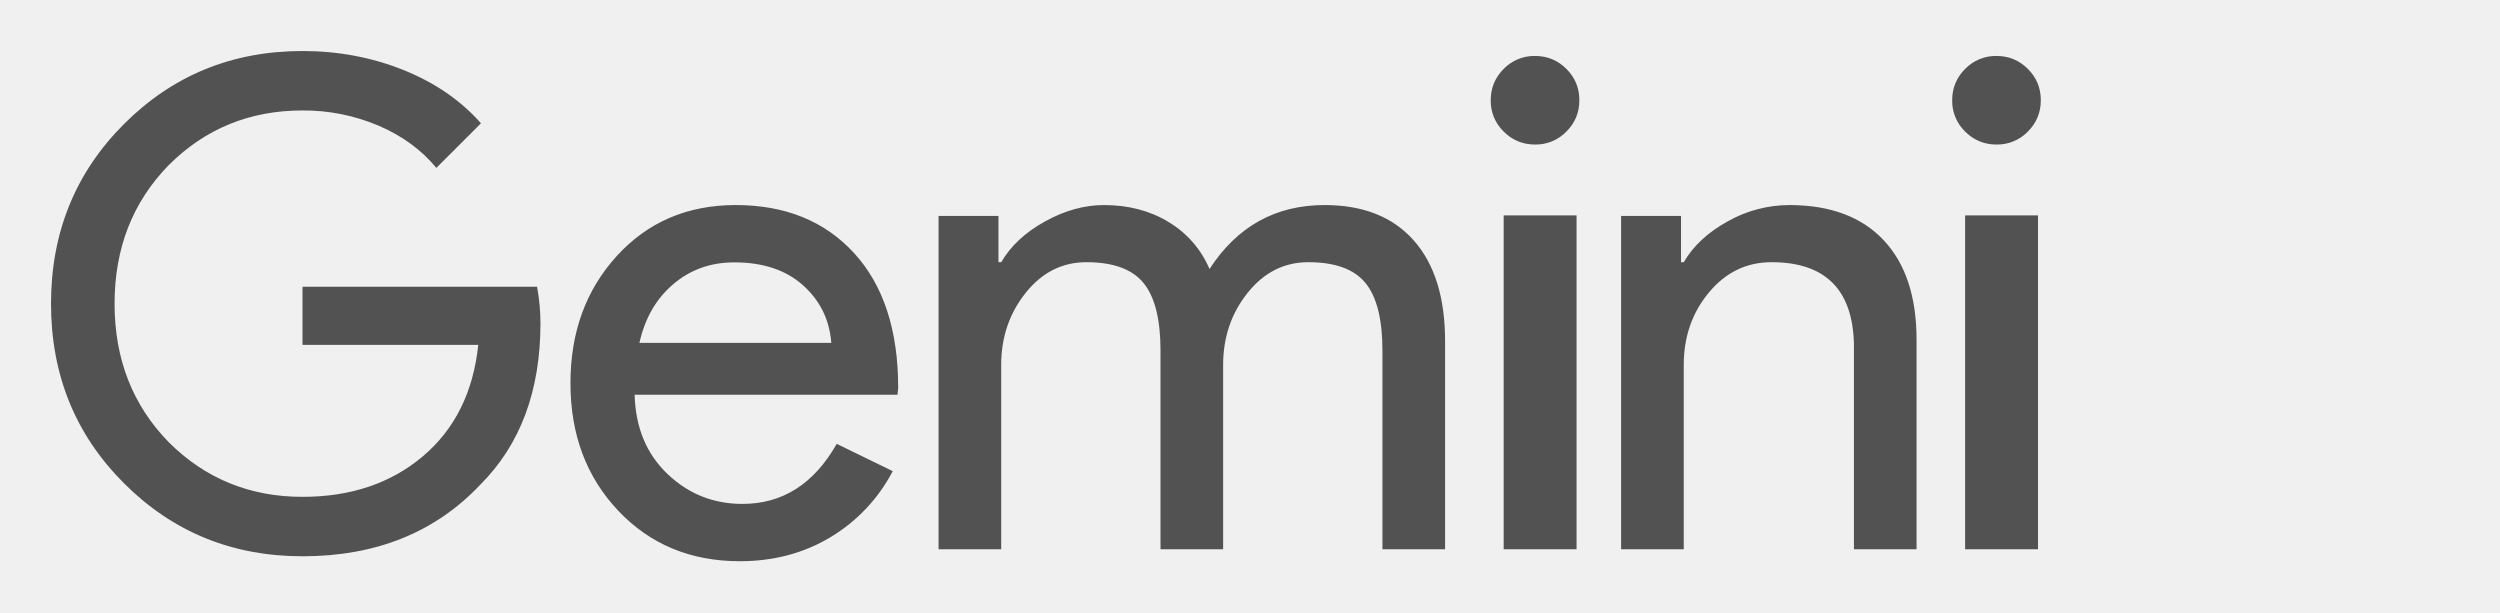
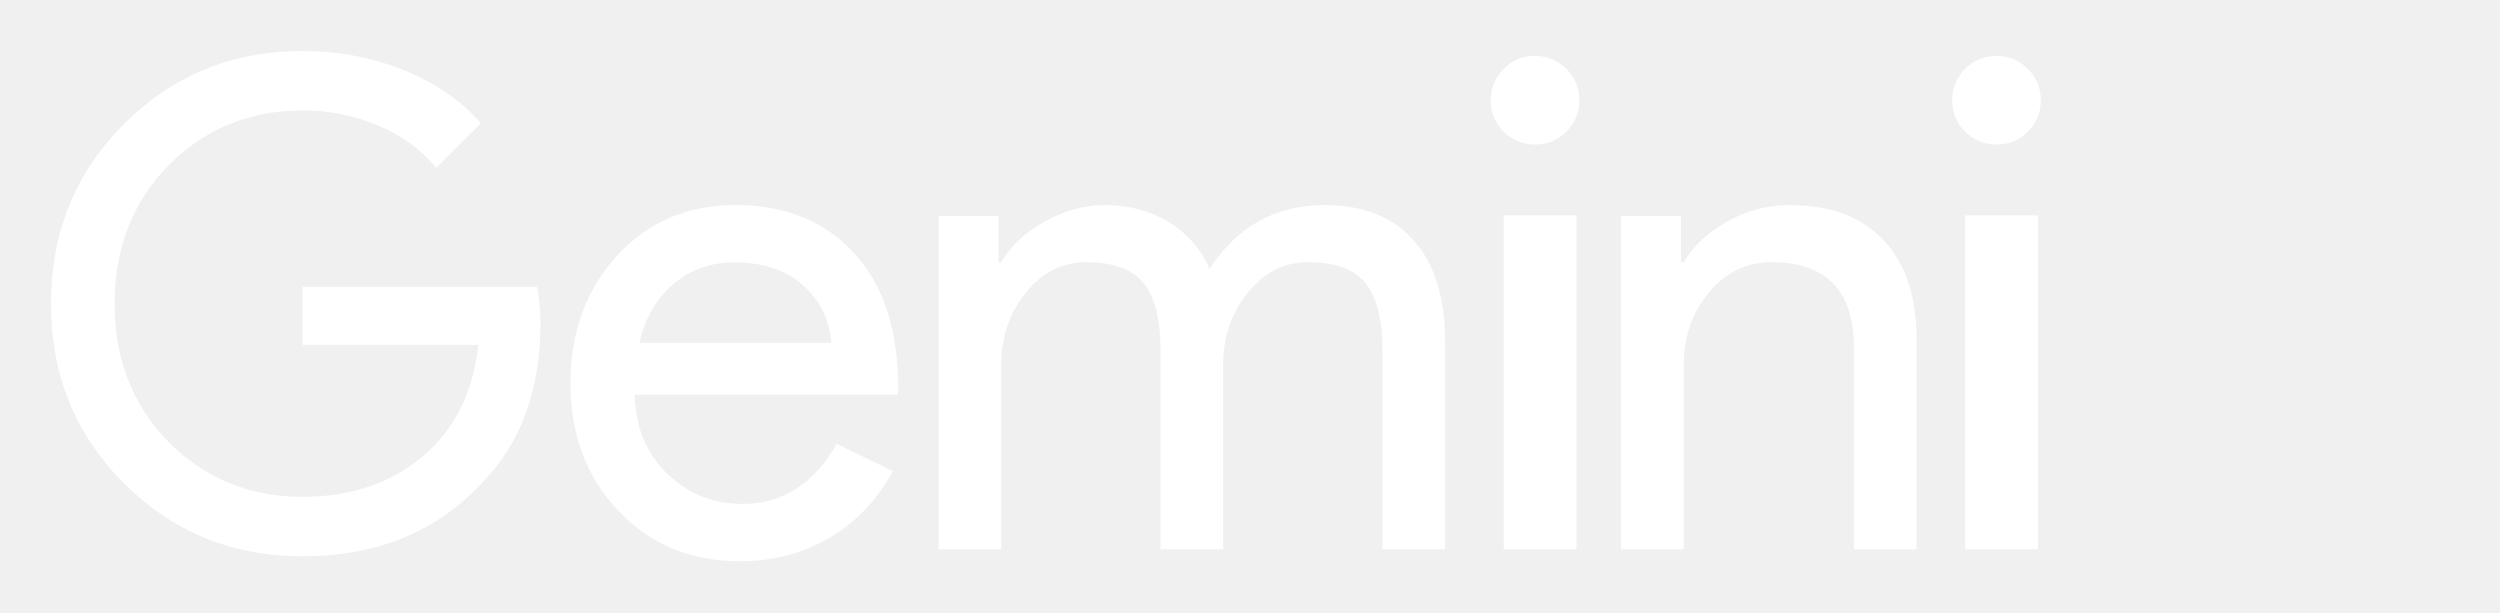
- <svg xmlns="http://www.w3.org/2000/svg" fill="#525252" fill-rule="evenodd" height="1em" style="flex:none;line-height:1" viewBox="0 0 98 24">
+ <svg xmlns="http://www.w3.org/2000/svg" fill="#FFFFFF" fill-rule="evenodd" height="1em" style="flex:none;line-height:1" viewBox="0 0 98 24">
  <path d="M21.186 12.67c0 2.649-.786 4.759-2.359 6.33-1.766 1.87-4.09 2.806-6.969 2.806-2.756 0-5.088-.953-6.996-2.86C2.954 17.04 2 14.693 2 11.904c0-2.789.954-5.137 2.862-7.043C6.77 2.953 9.102 2 11.858 2c1.396 0 2.712.247 3.949.741 1.236.495 2.252 1.192 3.047 2.092l-1.749 1.748c-.583-.706-1.338-1.258-2.266-1.655a7.49 7.49 0 00-2.981-.596c-2.067 0-3.816.715-5.247 2.145-1.413 1.448-2.12 3.257-2.12 5.428s.707 3.98 2.12 5.428c1.431 1.43 3.18 2.145 5.247 2.145 1.89 0 3.463-.53 4.717-1.588 1.254-1.06 1.979-2.516 2.173-4.37h-6.89v-2.277h9.196c.088.495.132.971.132 1.43m7.652-4.633c1.946 0 3.494.629 4.645 1.886 1.15 1.257 1.726 3.018 1.726 5.282l-.027.268H24.877c.036 1.284.464 2.318 1.285 3.102.82.785 1.802 1.177 2.944 1.177 1.57 0 2.802-.784 3.694-2.354l2.195 1.07a6.54 6.54 0 01-2.45 2.595C31.503 21.688 30.32 22 29 22c-1.927 0-3.516-.66-4.765-1.98-1.249-1.319-1.873-2.986-1.873-5.001 0-1.997.606-3.66 1.82-4.988 1.213-1.329 2.766-1.993 4.657-1.993m-.053 2.247c-.928 0-1.727.285-2.396.856-.67.57-1.11 1.337-1.325 2.3h7.522c-.071-.91-.442-1.663-1.111-2.26-.67-.598-1.566-.896-2.69-.896M39.247 21.53h-2.455V8.465h2.348v1.813h.107c.374-.64.947-1.173 1.721-1.6.774-.427 1.544-.64 2.309-.64.96 0 1.806.222 2.535.667a3.931 3.931 0 011.601 1.84c1.085-1.671 2.589-2.507 4.51-2.507 1.513 0 2.678.462 3.496 1.387.819.924 1.228 2.24 1.228 3.946v8.16h-2.455v-7.786c0-1.227-.223-2.112-.668-2.654-.444-.542-1.192-.813-2.241-.813-.943 0-1.735.4-2.375 1.2-.64.8-.961 1.742-.961 2.826v7.227h-2.455v-7.786c0-1.227-.223-2.112-.668-2.654-.444-.542-1.191-.813-2.241-.813-.943 0-1.735.4-2.375 1.2-.64.8-.961 1.742-.961 2.826v7.227zM61.911 3.93c0 .48-.17.89-.508 1.228a1.675 1.675 0 01-1.23.508c-.48 0-.89-.17-1.229-.508a1.673 1.673 0 01-.508-1.228c0-.481.17-.89.508-1.229a1.675 1.675 0 011.23-.508c.48 0 .89.17 1.23.508.338.338.507.748.507 1.228m-.11 4.514v13.088h-2.857V8.443h2.857zM80 3.93c0 .48-.17.89-.508 1.228a1.675 1.675 0 01-1.23.508c-.48 0-.89-.17-1.229-.508a1.673 1.673 0 01-.508-1.228c0-.481.17-.89.508-1.229a1.675 1.675 0 011.23-.508c.48 0 .89.17 1.23.508.338.338.507.748.507 1.228m-.11 4.514v13.088h-2.857V8.443h2.857zm-16.343.022h2.349v1.813h.107c.373-.64.947-1.173 1.721-1.6a4.935 4.935 0 012.415-.64c1.601 0 2.833.458 3.696 1.373.863.916 1.294 2.218 1.294 3.907v8.213h-2.455v-8.053c-.053-2.133-1.13-3.2-3.229-3.2-.978 0-1.797.395-2.455 1.187-.658.79-.987 1.737-.987 2.84v7.226h-2.456V8.465z" />
</svg>
